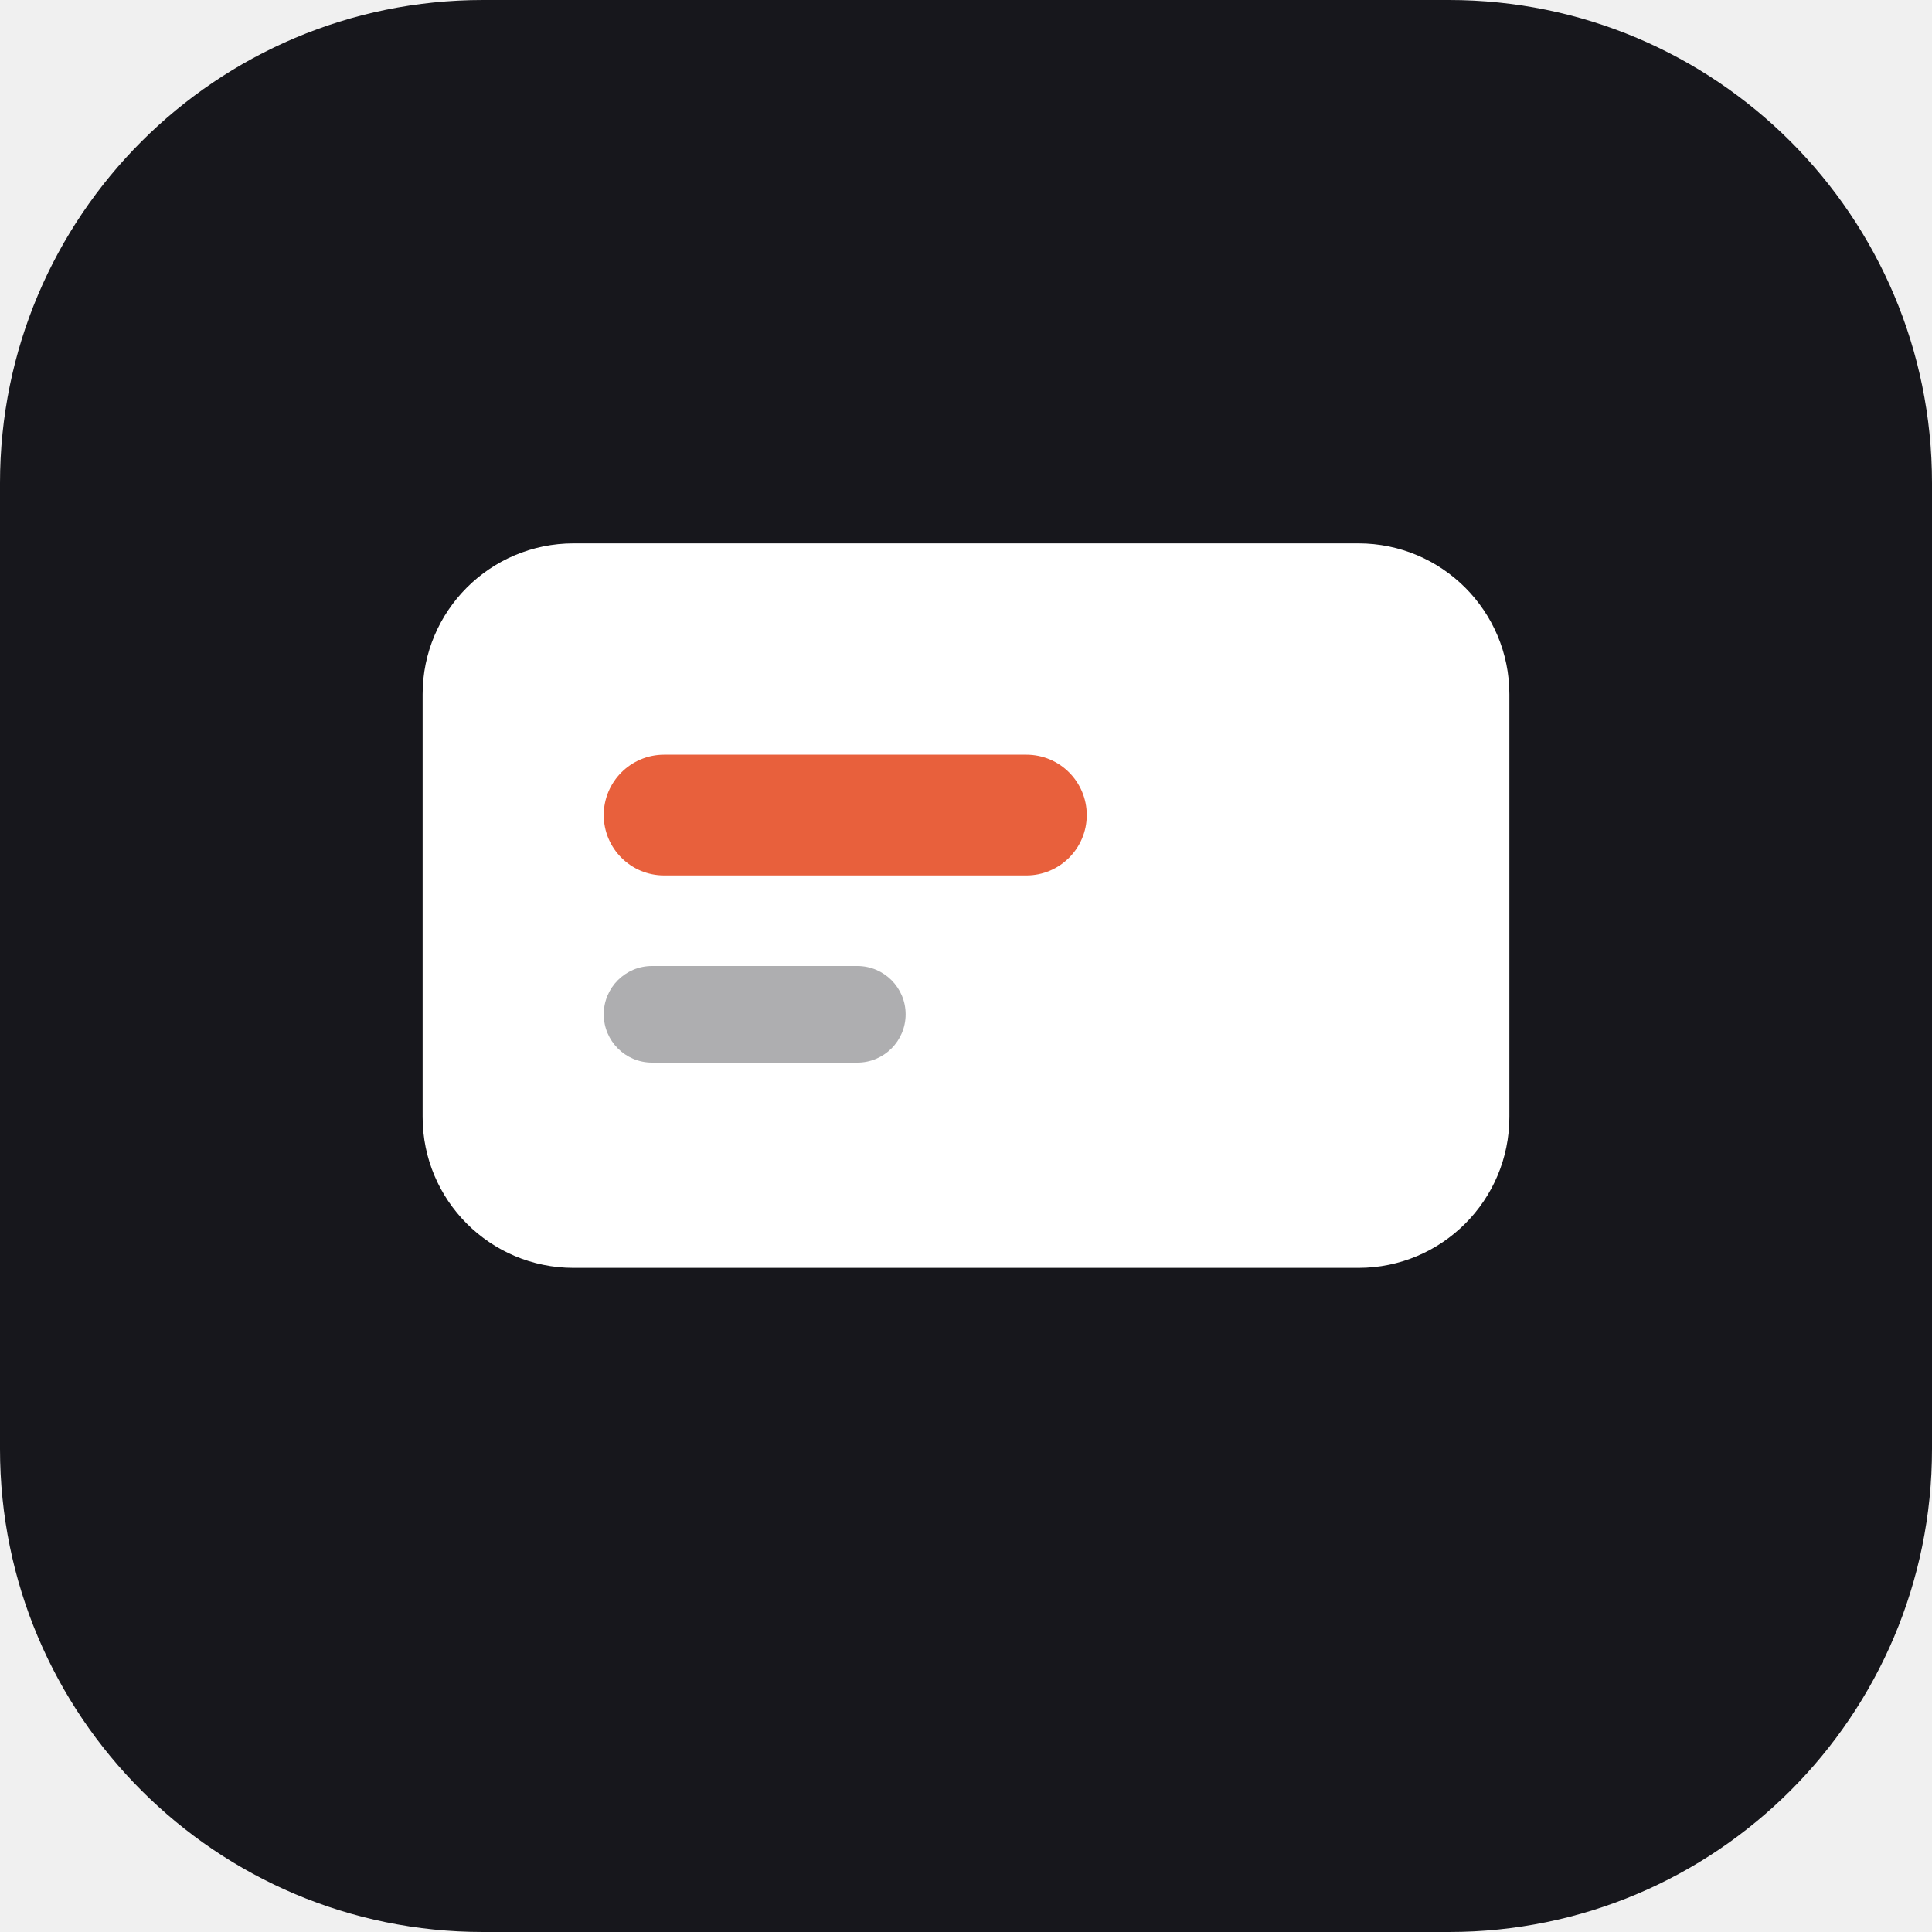
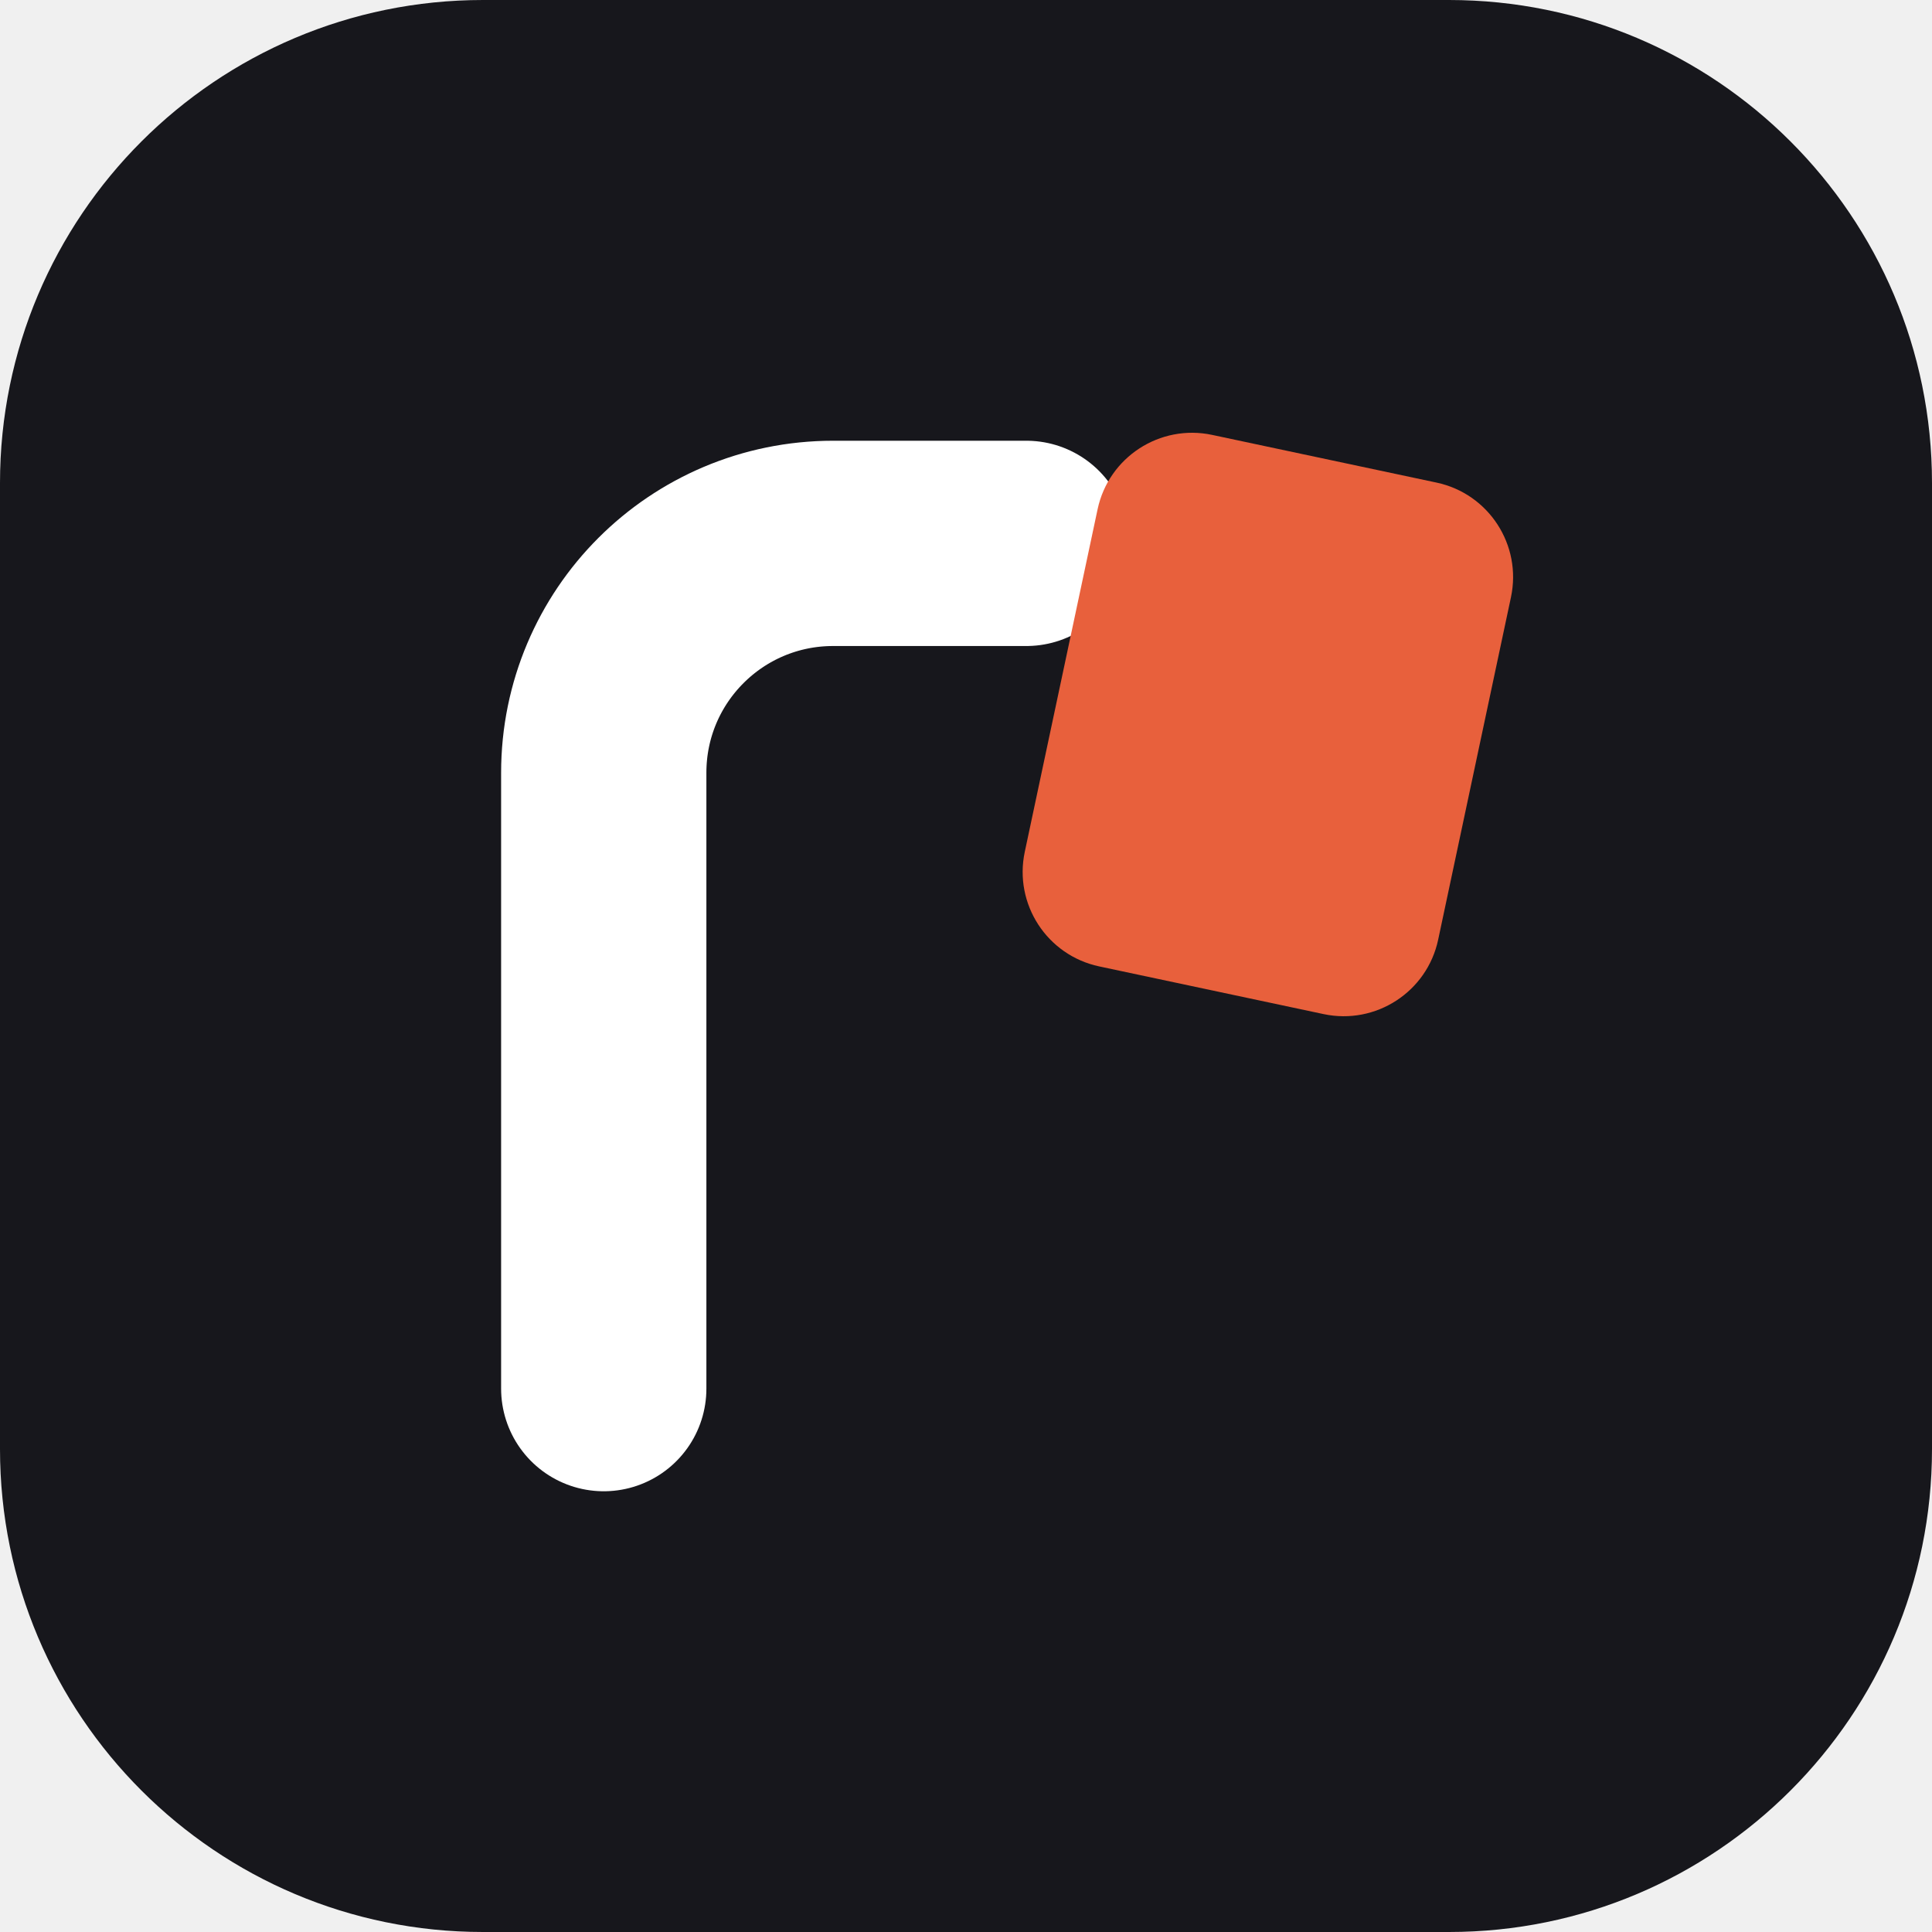
<svg xmlns="http://www.w3.org/2000/svg" viewBox="0 0 32 32">
  <rect width="32" height="32" rx="8" fill="#17171C" />
-   <rect x="7" y="9" width="18" height="12" rx="2.5" fill="#fff" />
-   <rect x="10" y="12.5" width="8" height="2" rx="1" fill="#E8603C" />
-   <rect x="10" y="16" width="5" height="1.6" rx=".8" fill="#17171C" opacity=".35" />
+   <path d="M10 23V12.8C10 10.7 11.7 9 13.8 9H17" fill="none" stroke="#fff" stroke-width="3.4" stroke-linecap="round" />
+   <rect x="17.5" y="7.5" width="7" height="9" rx="1.6" fill="#E8603C" transform="rotate(12 21 12)" />
</svg>
